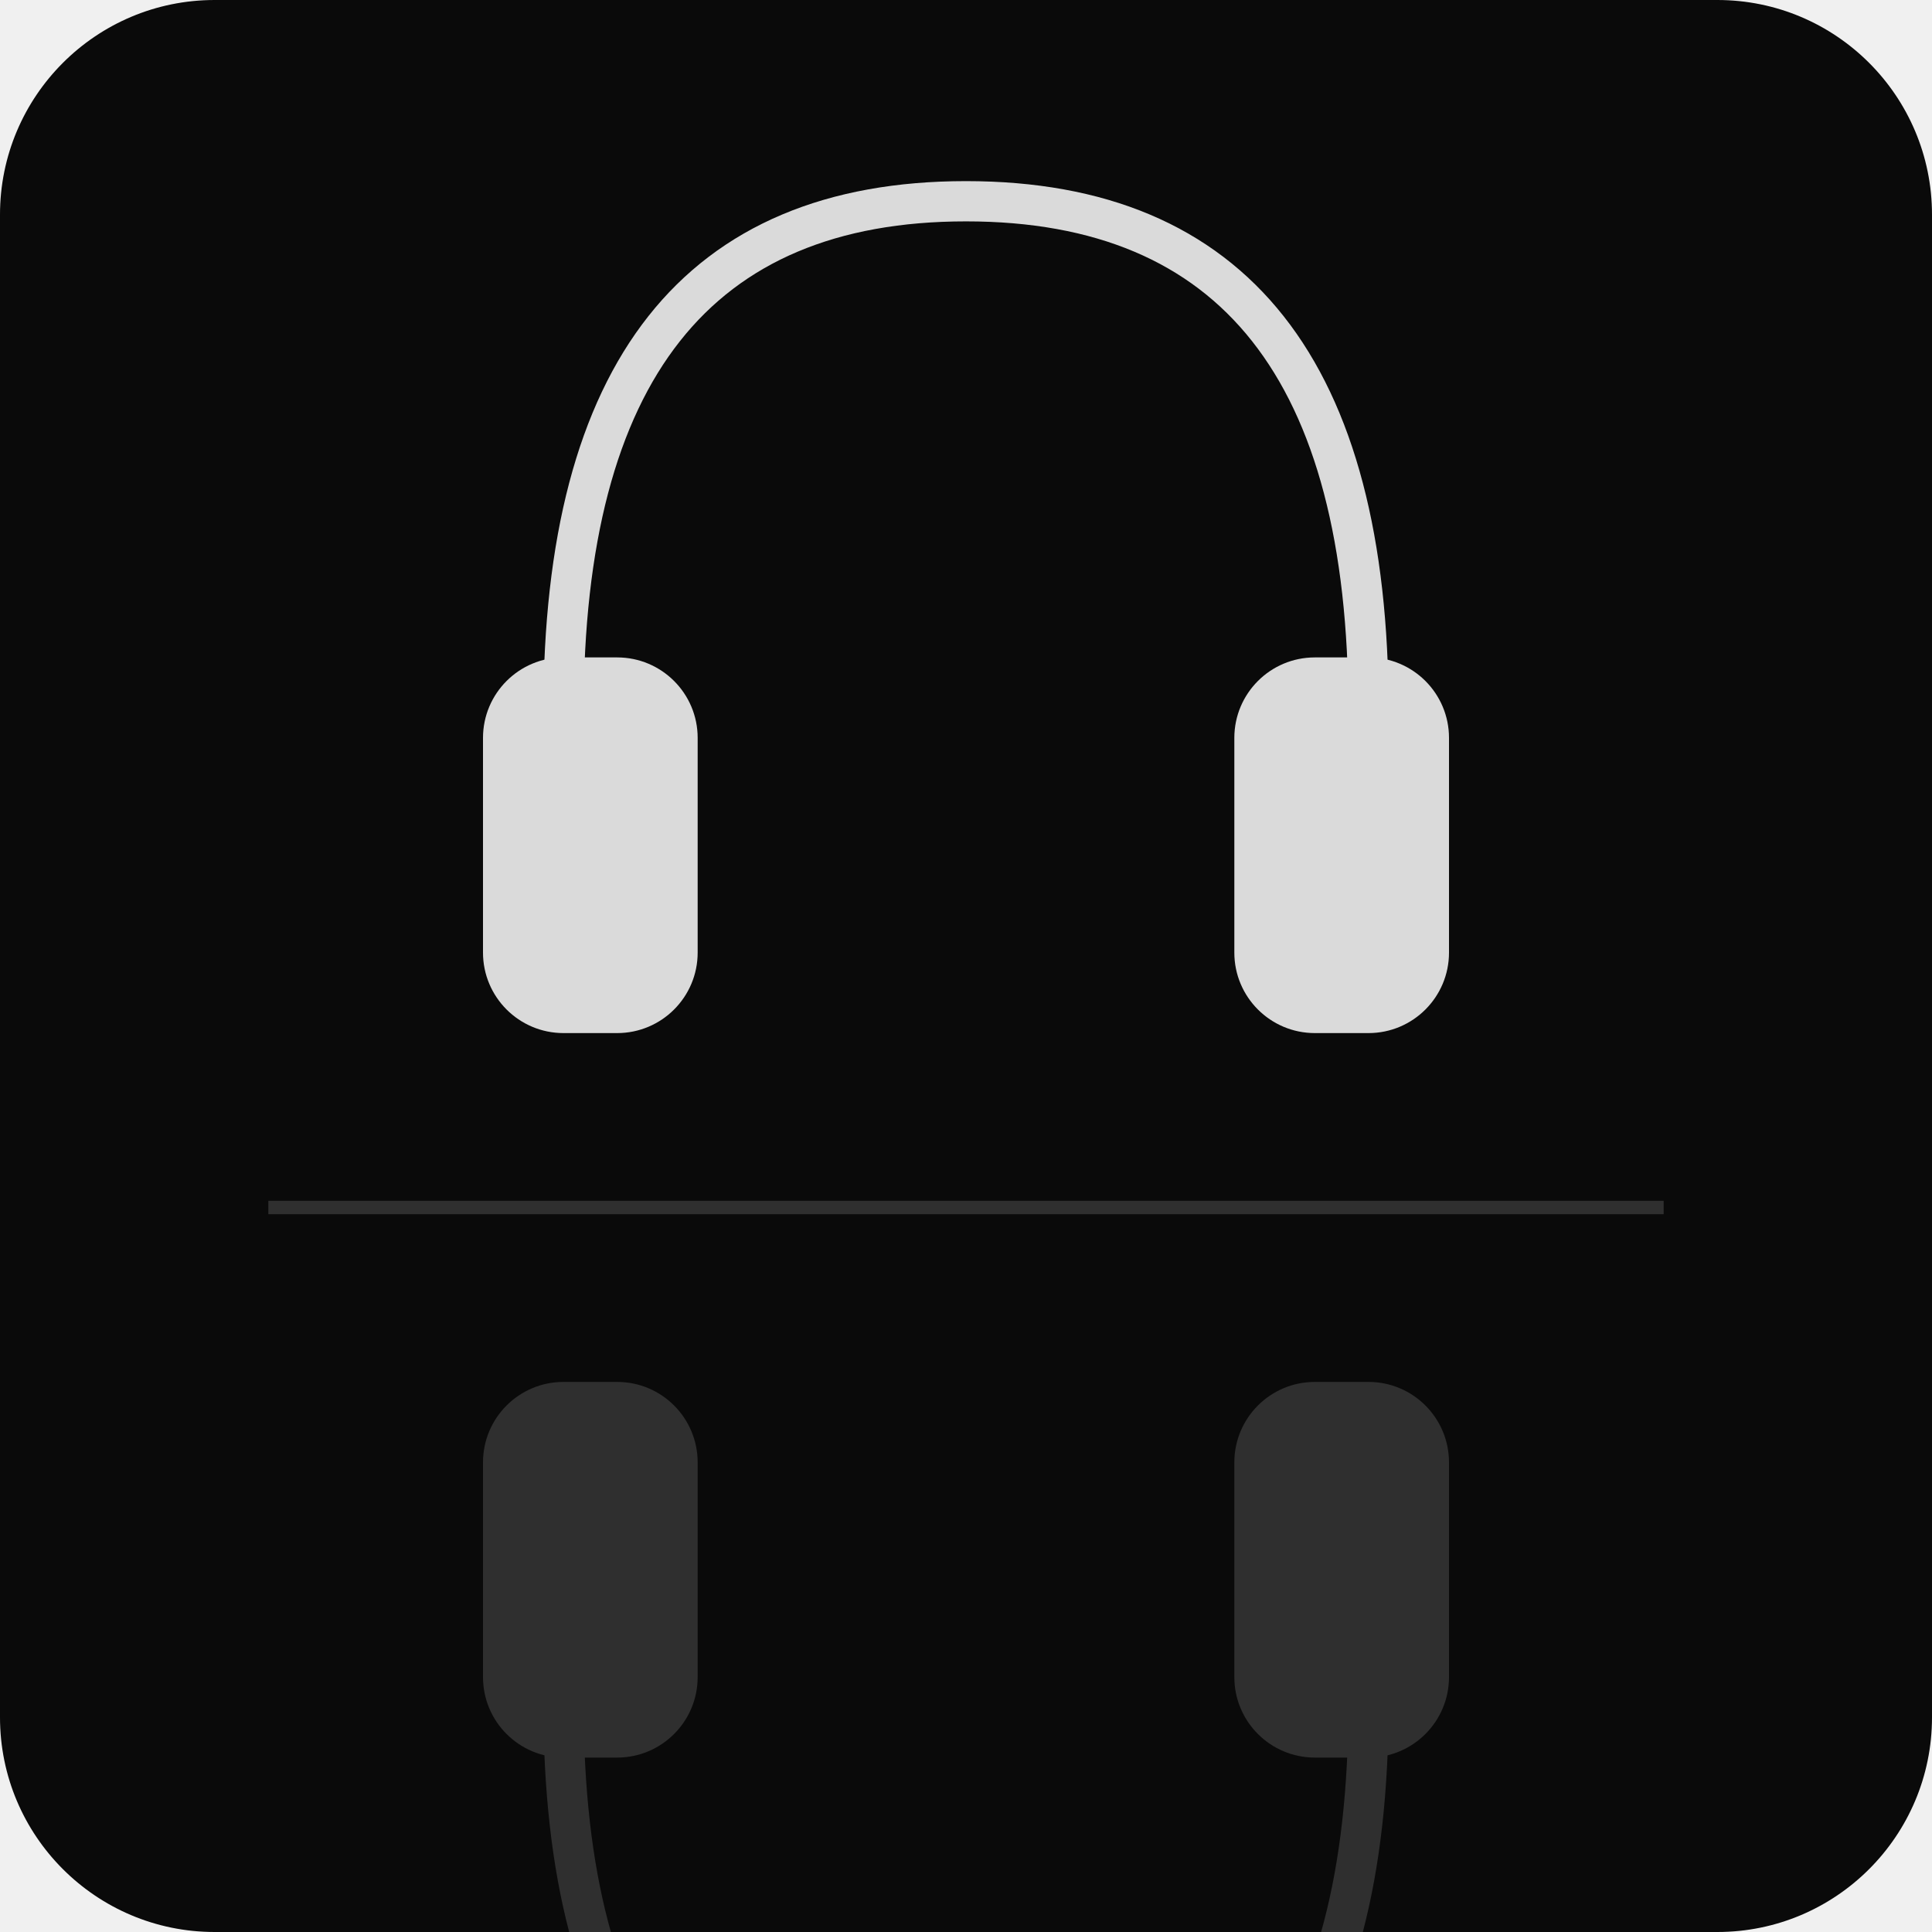
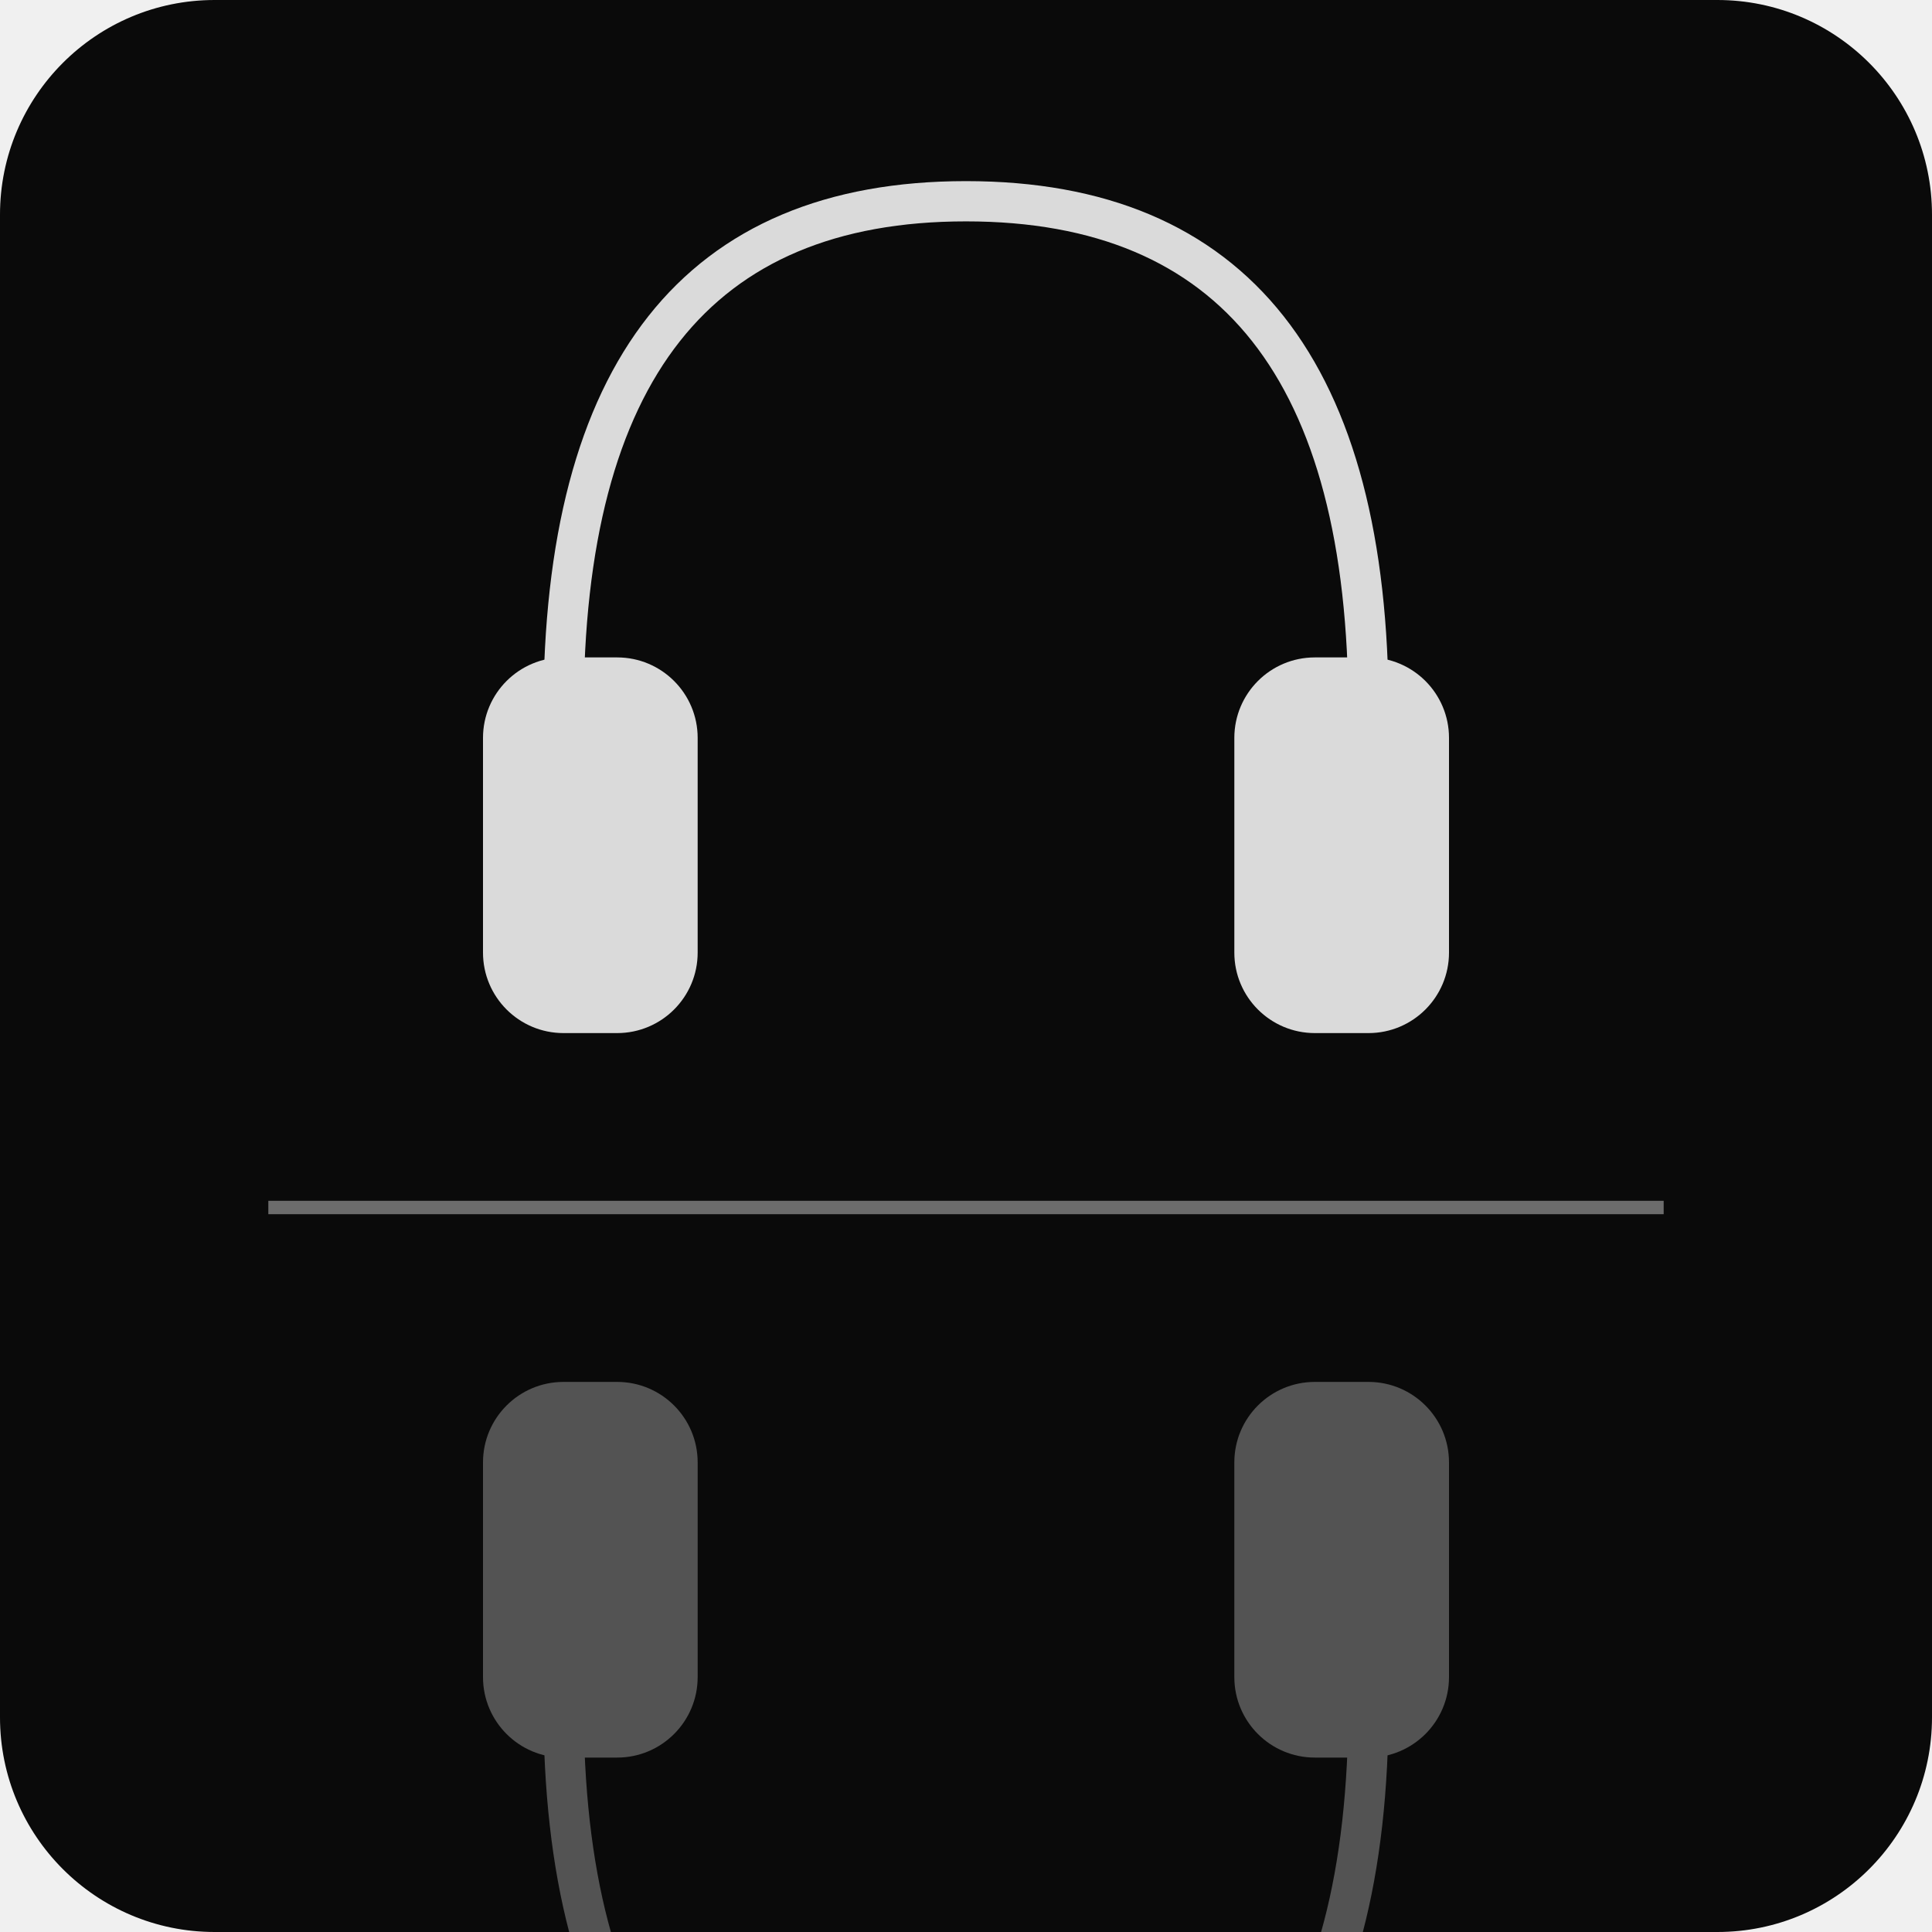
<svg xmlns="http://www.w3.org/2000/svg" viewBox="0 0 144 144">
  <rect width="144" height="144" rx="16" fill="#0a0a0a" />
  <g opacity="0.85">
    <path d="M42 53 Q42 15 72 15 Q102 15 102 53" fill="none" stroke="#ffffff" stroke-width="3" stroke-linecap="round" />
    <rect x="36" y="49" width="16" height="28" rx="6" fill="#ffffff" />
    <rect x="92" y="49" width="16" height="28" rx="6" fill="#ffffff" />
  </g>
-   <line x1="20" y1="90" x2="124" y2="90" stroke="#ffffff" stroke-width="1" opacity="0.15" />
-   <g opacity="0.15">
+   <line x1="20" y1="90" x2="124" y2="90" stroke="#ffffff" stroke-width="1" opacity="0.40" />
+   <g opacity="0.30">
    <rect x="36" y="103" width="16" height="28" rx="6" fill="#ffffff" />
    <rect x="92" y="103" width="16" height="28" rx="6" fill="#ffffff" />
    <path d="M42 127 Q42 165 72 165 Q102 165 102 127" fill="none" stroke="#ffffff" stroke-width="3" stroke-linecap="round" />
  </g>
</svg>
